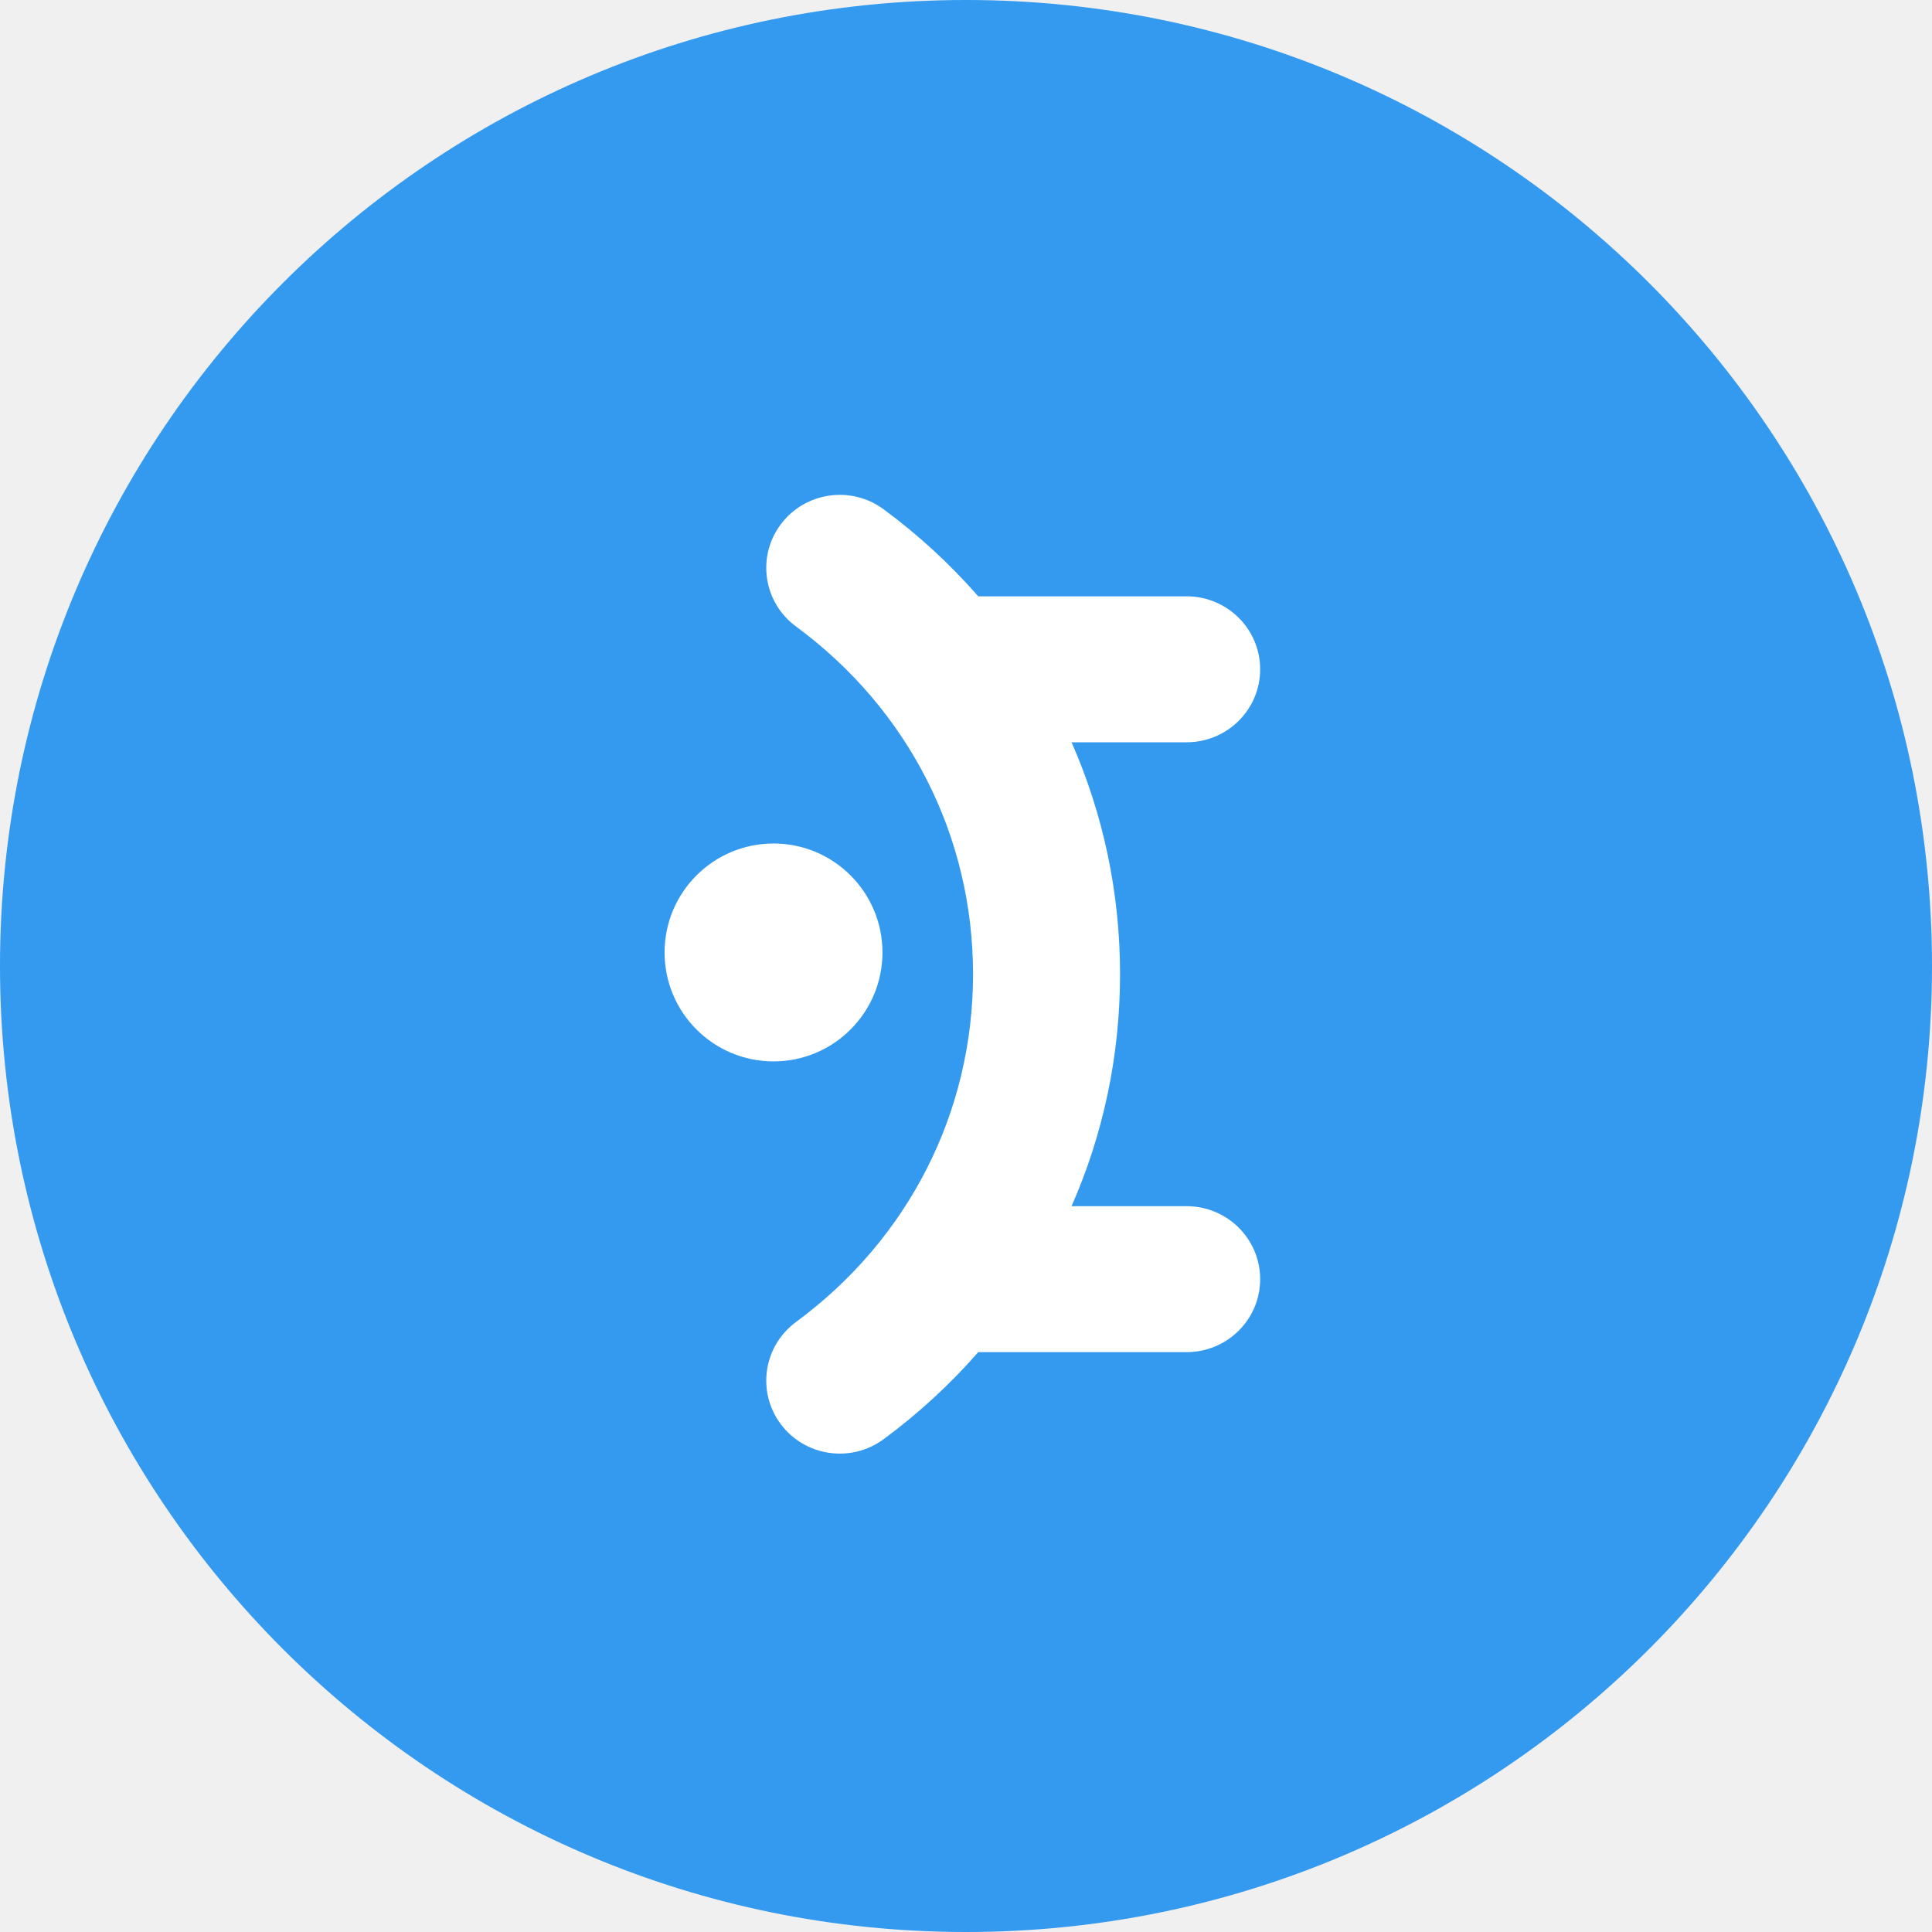
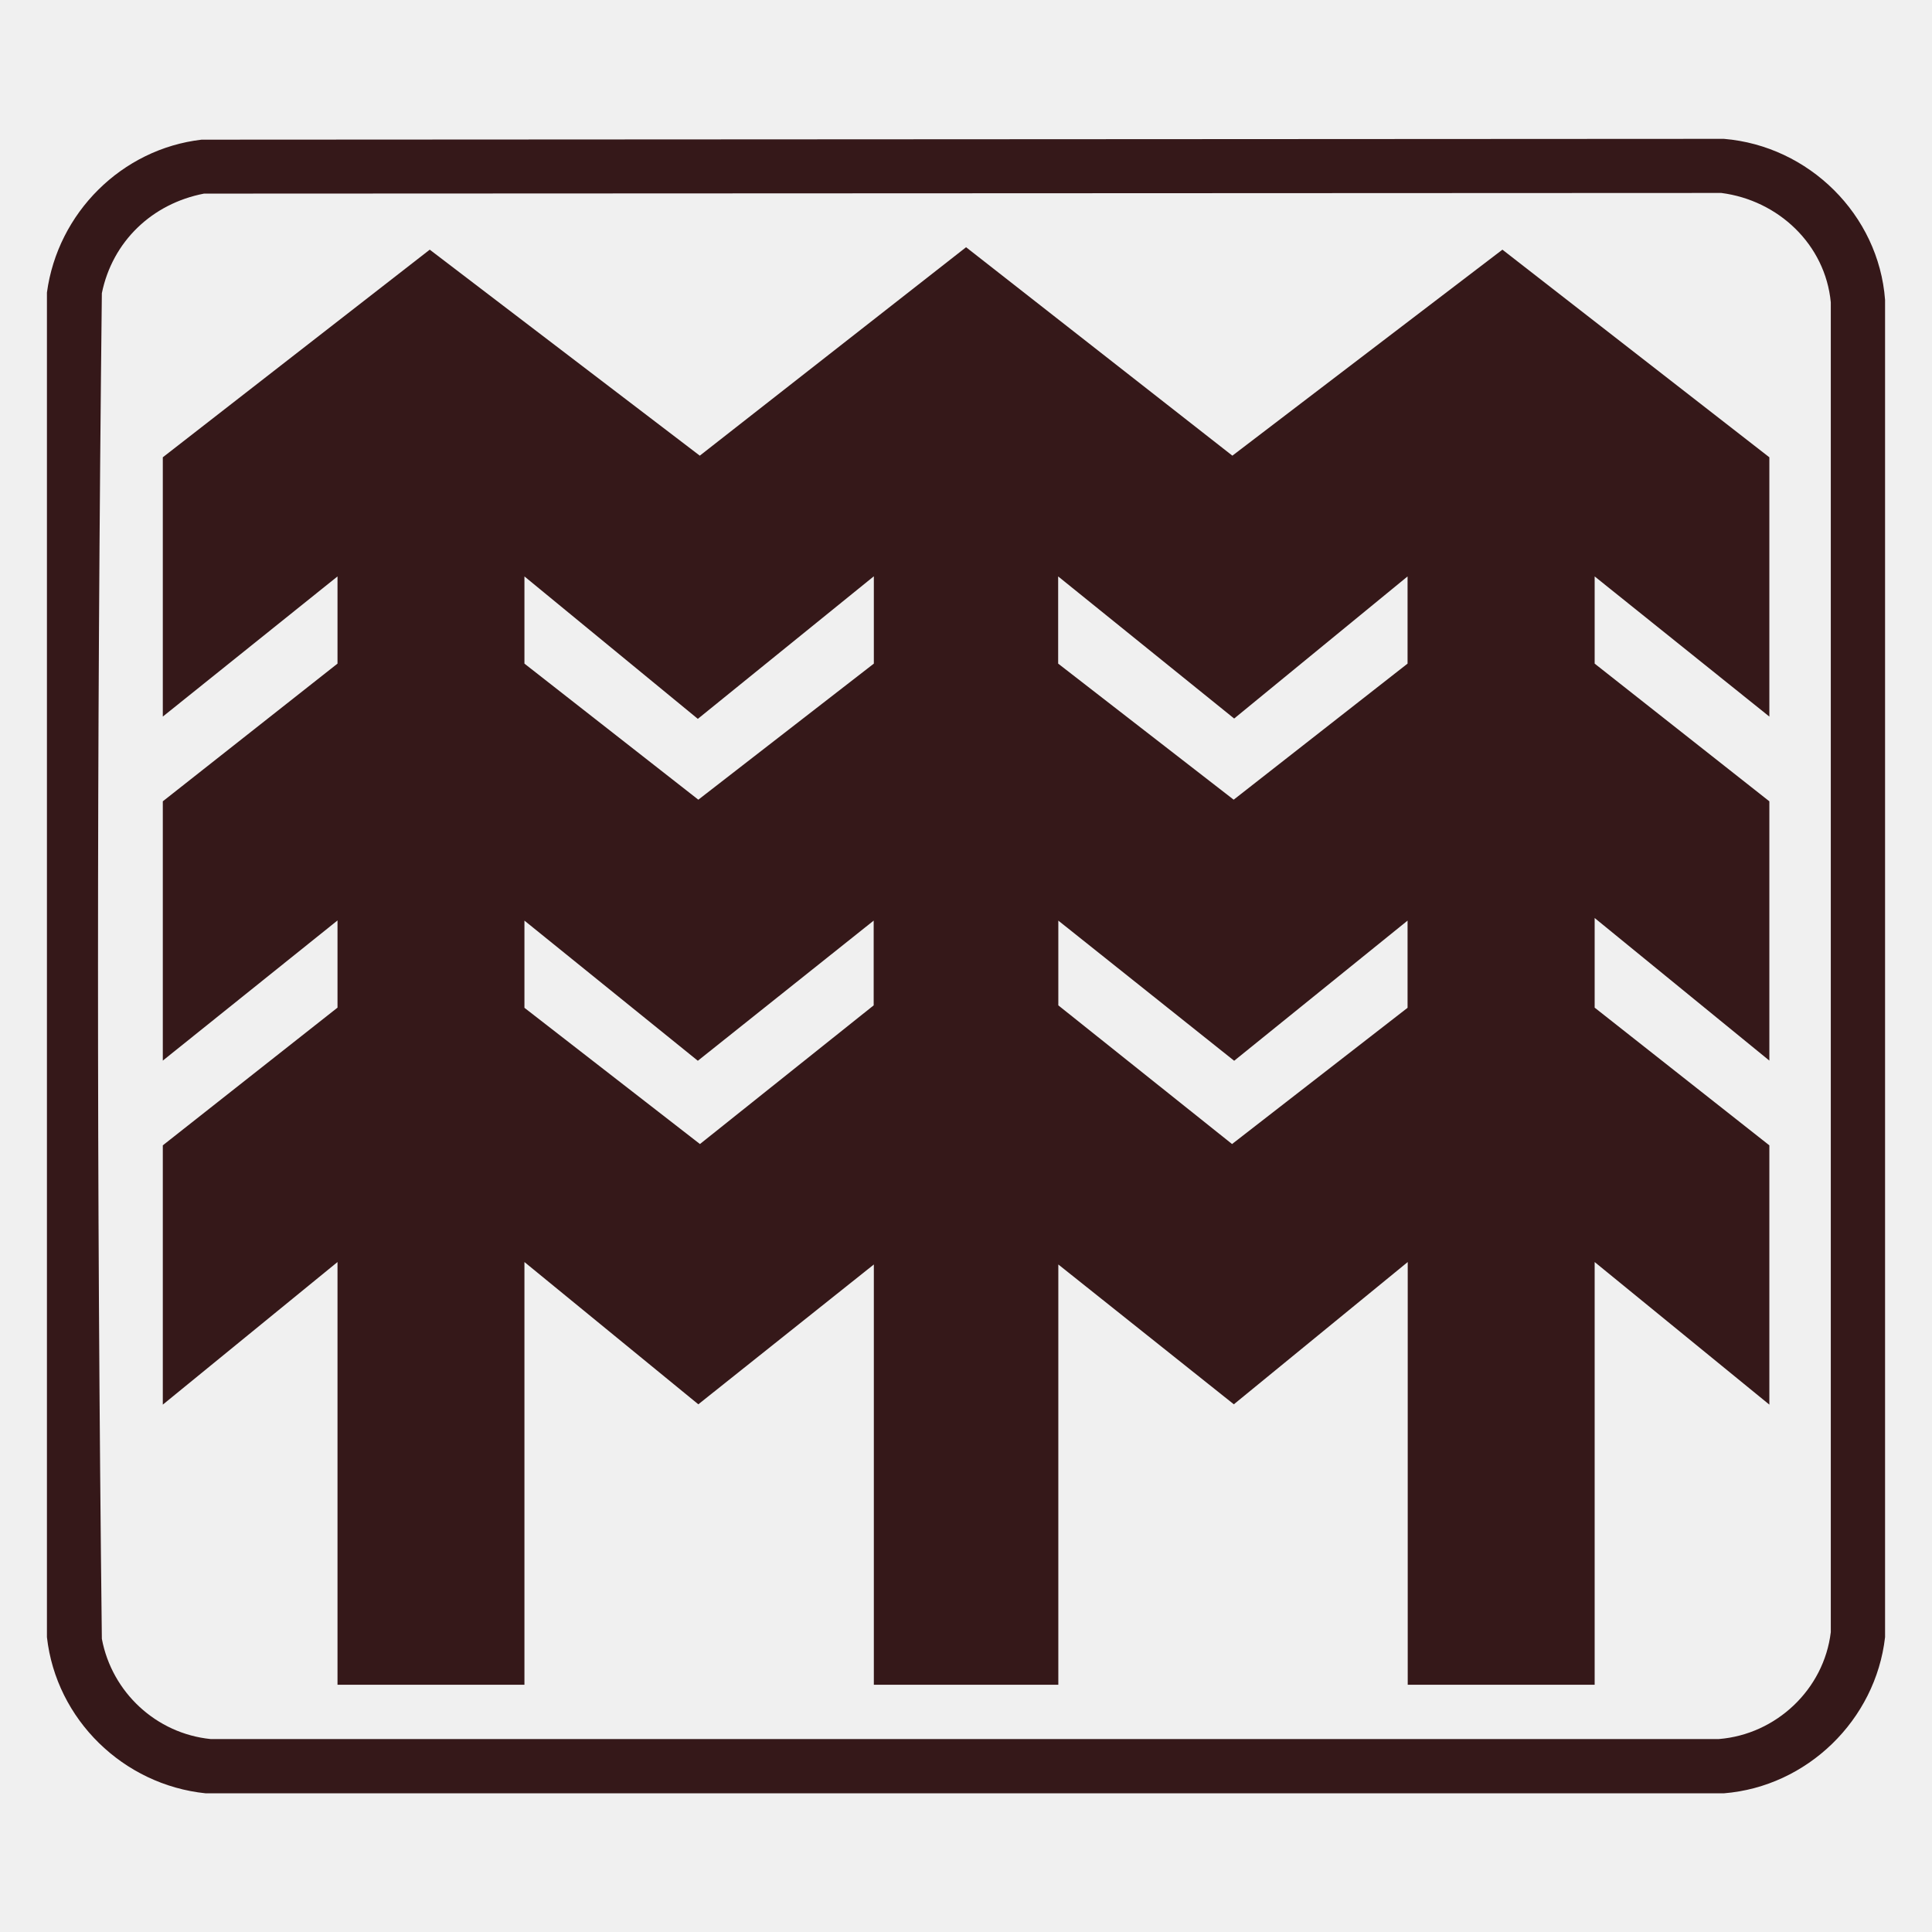
- <svg xmlns="http://www.w3.org/2000/svg" viewBox="0 0 500 500">
-   <g fill="none" fill-rule="evenodd">
-     <rect width="500" height="500" fill="#339AF0" rx="250" />
-     <g fill="#FFF">
-       <path fill-rule="nonzero" d="M202.055 135.706c-6.26 8.373-4.494 20.208 3.944 26.42 29.122 21.45 45.824 54.253 45.824 90.005 0 35.752-16.702 68.559-45.824 90.005-8.436 6.215-10.206 18.043-3.944 26.42 6.26 8.378 18.173 10.13 26.611 3.916a153.835 153.835 0 0024.509-22.54h53.93c10.506 0 19.023-8.455 19.023-18.885 0-10.43-8.517-18.886-19.023-18.886h-29.79c8.196-18.594 12.553-38.923 12.553-60.03s-4.357-41.436-12.552-60.03h29.79c10.505 0 19.022-8.455 19.022-18.885 0-10.43-8.517-18.886-19.023-18.886h-53.93a153.835 153.835 0 00-24.509-22.54c-8.438-6.215-20.351-4.46-26.61 3.916z" />
-       <path d="M171.992 246.492c0-15.572 12.624-28.195 28.196-28.195 15.572 0 28.195 12.623 28.195 28.195 0 15.572-12.623 28.196-28.195 28.196-15.572 0-28.196-12.624-28.196-28.196z" />
+ <svg xmlns="http://www.w3.org/2000/svg" id="Layer_2" data-name="Layer 2" viewBox="0 0 118.55 118.55">
+   <defs>
+     <style>
+       .cls-1 {
+         fill: none;
+       }
+ 
+       .cls-2 {
+         fill: #351819;
+       }
+     </style>
+   </defs>
+   <g id="Layer_1-2" data-name="Layer 1">
+     <g>
+       <rect class="cls-1" width="118.55" height="118.55" />
+       <g>
+         <path class="cls-2" d="M12.37,8.57l93.41-.05c5.21.43,9.5,4.65,9.89,9.88v82.06c-.58,5.08-4.78,9.17-9.89,9.58H12.62c-5.05-.52-9.17-4.52-9.74-9.58V17.95c.66-4.88,4.58-8.81,9.49-9.38ZM12.52,11.88c-3.18.61-5.62,2.93-6.27,6.11-.31,27.49-.32,55.08,0,82.57.62,3.29,3.34,5.81,6.67,6.15h92.55c3.51-.28,6.45-3.04,6.87-6.56V18.55c-.34-3.55-3.22-6.26-6.72-6.71l-93.11.04Z" />
+         <path class="cls-2" d="M108.57,43.97l-10.72-8.6v5.35l10.72,8.45v15.91l-10.72-8.75v5.5l10.72,8.45v15.91l-10.72-8.75v25.94h-11.47v-25.94l-10.67,8.73-10.77-8.58v25.79h-11.32v-25.79l-10.77,8.58-10.67-8.73v25.94h-11.47v-25.94l-10.72,8.75v-15.91l10.72-8.45v-5.35l-10.72,8.6v-15.91l10.72-8.45v-5.35l-10.72,8.6v-15.91l16.38-12.74,16.57,12.64,16.34-12.79,16.34,12.79,16.57-12.64,16.38,12.74v15.91ZM53.61,35.37l-10.79,8.74-10.64-8.74v5.35l10.67,8.35,10.77-8.35v-5.35ZM86.37,35.37l-10.64,8.72-10.8-8.72v5.35l10.77,8.35,10.67-8.35v-5.35ZM53.61,56.49l-10.79,8.6-10.64-8.6v5.35l10.77,8.36,10.66-8.51v-5.2ZM86.37,56.49l-10.64,8.6-10.79-8.6v5.2l10.66,8.51,10.77-8.36v-5.35Z" />
+       </g>
    </g>
  </g>
</svg>
